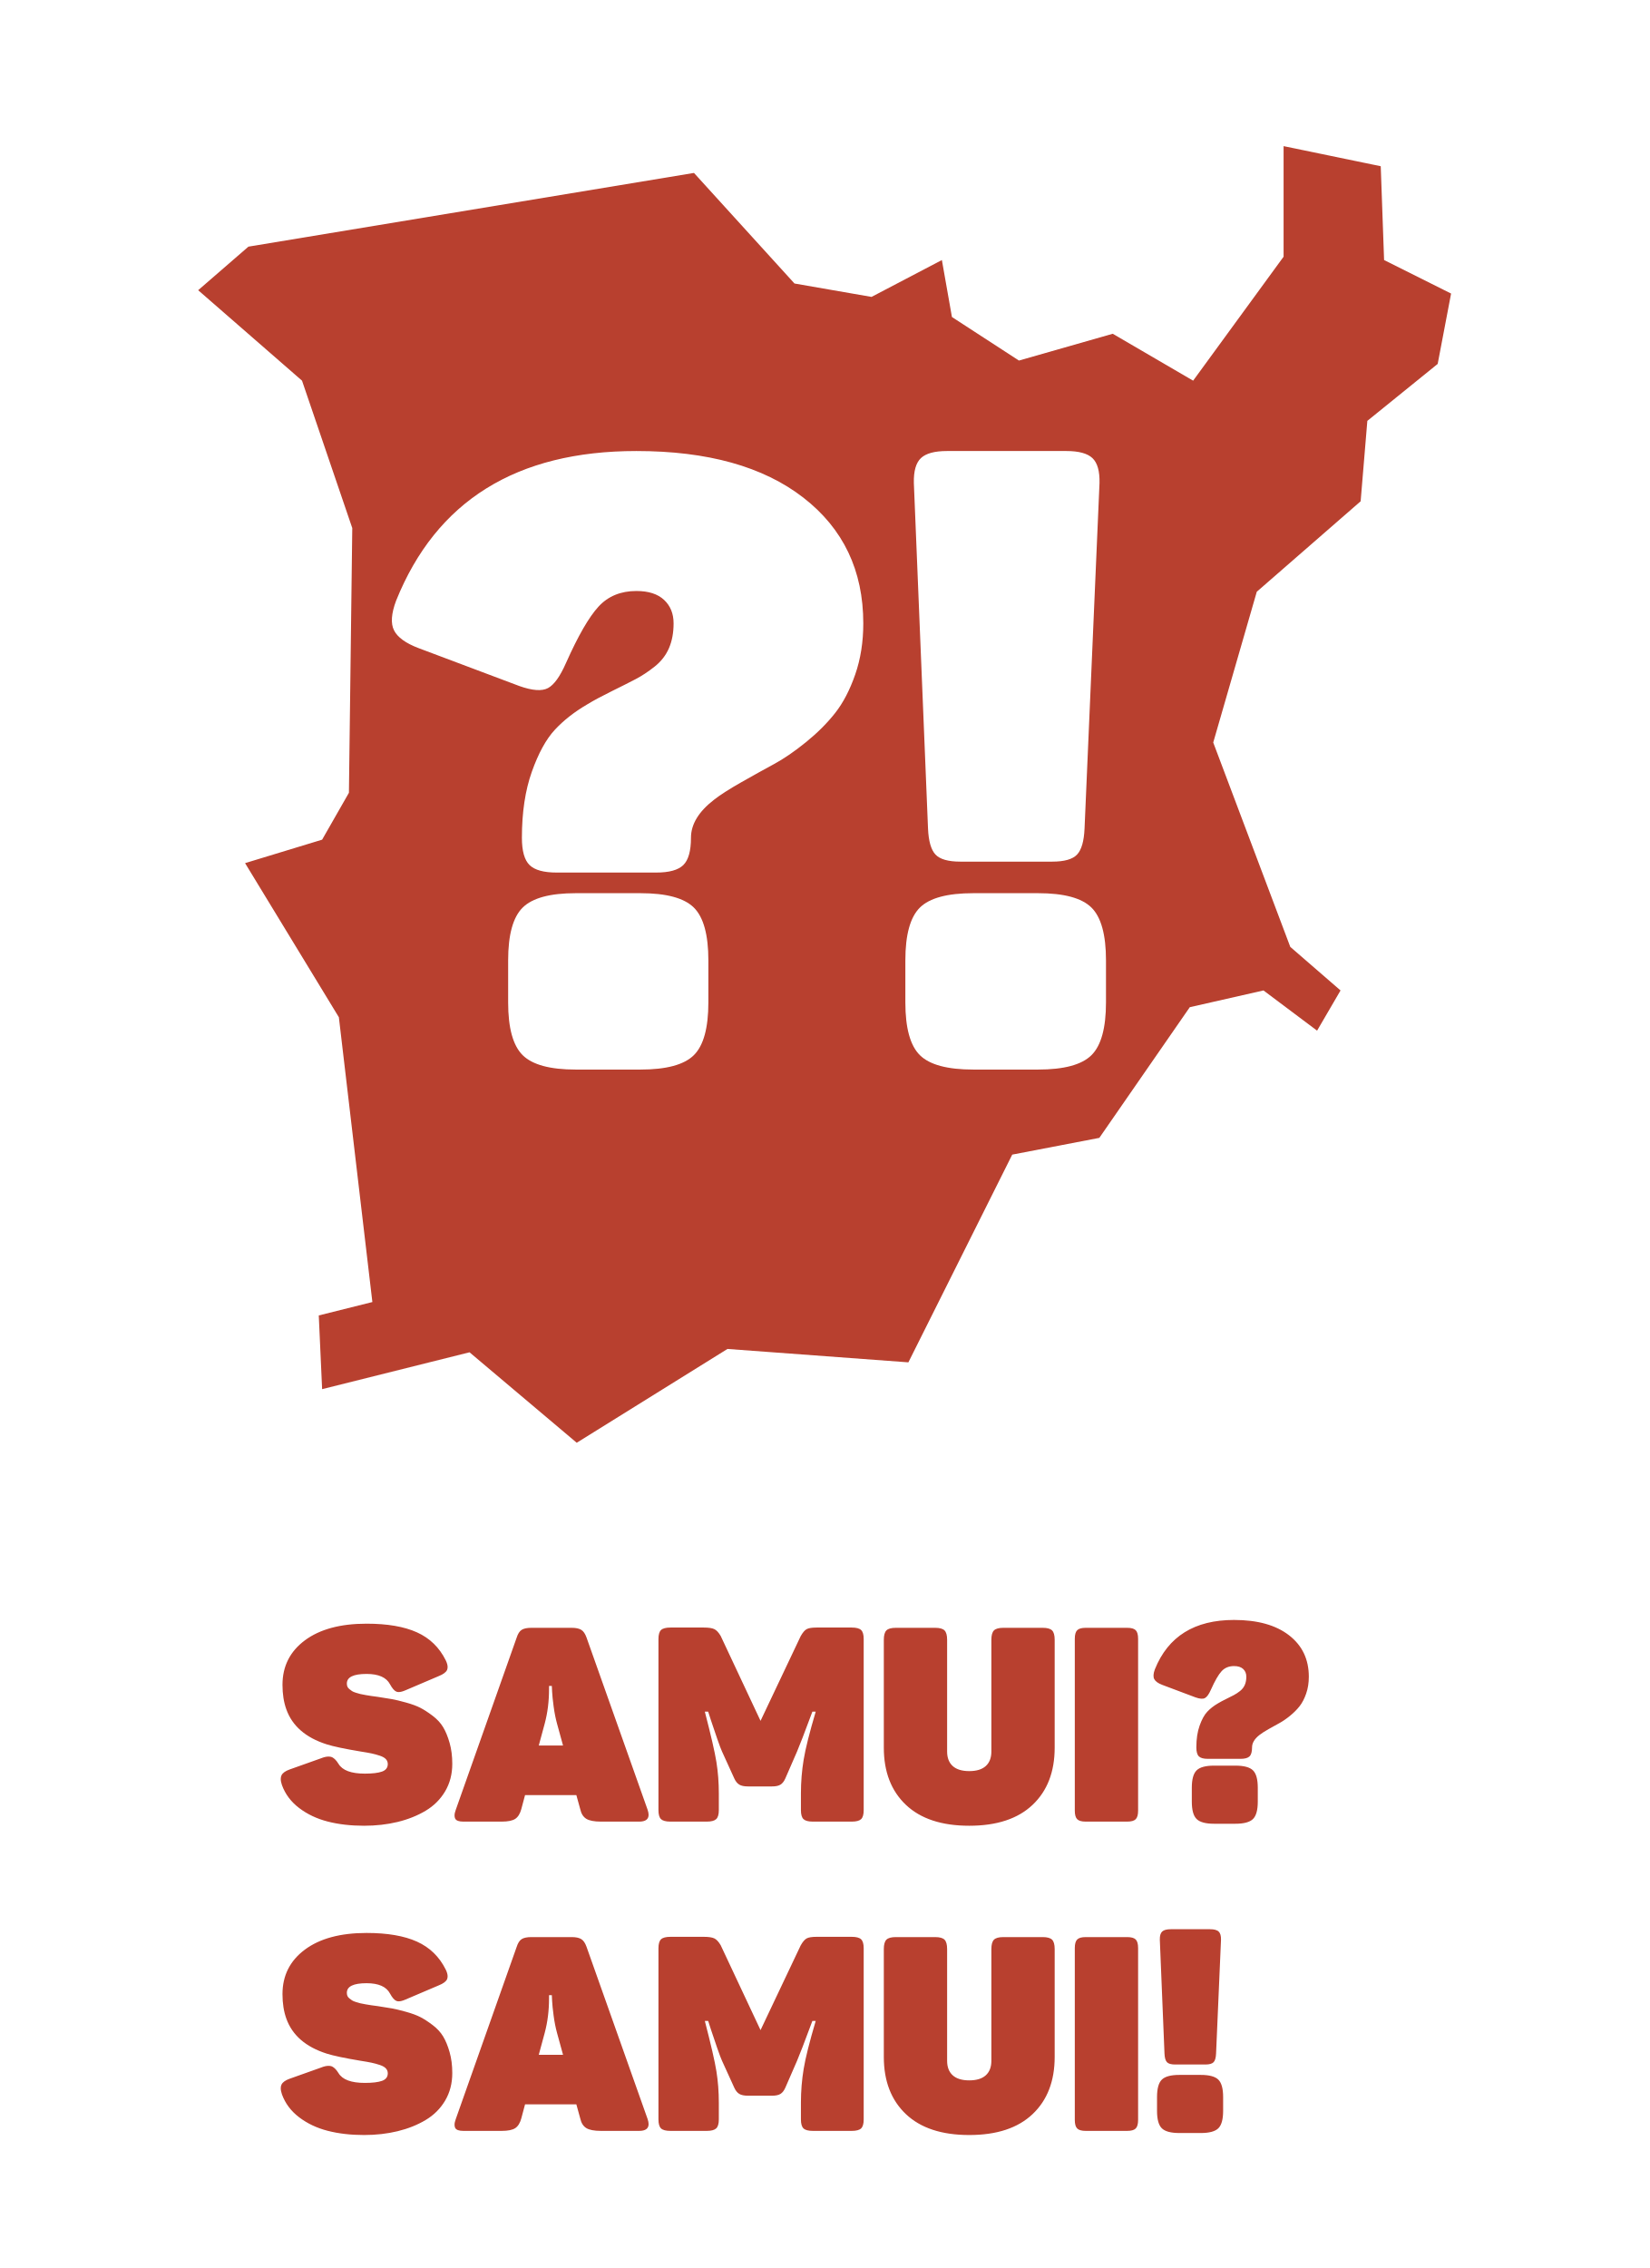
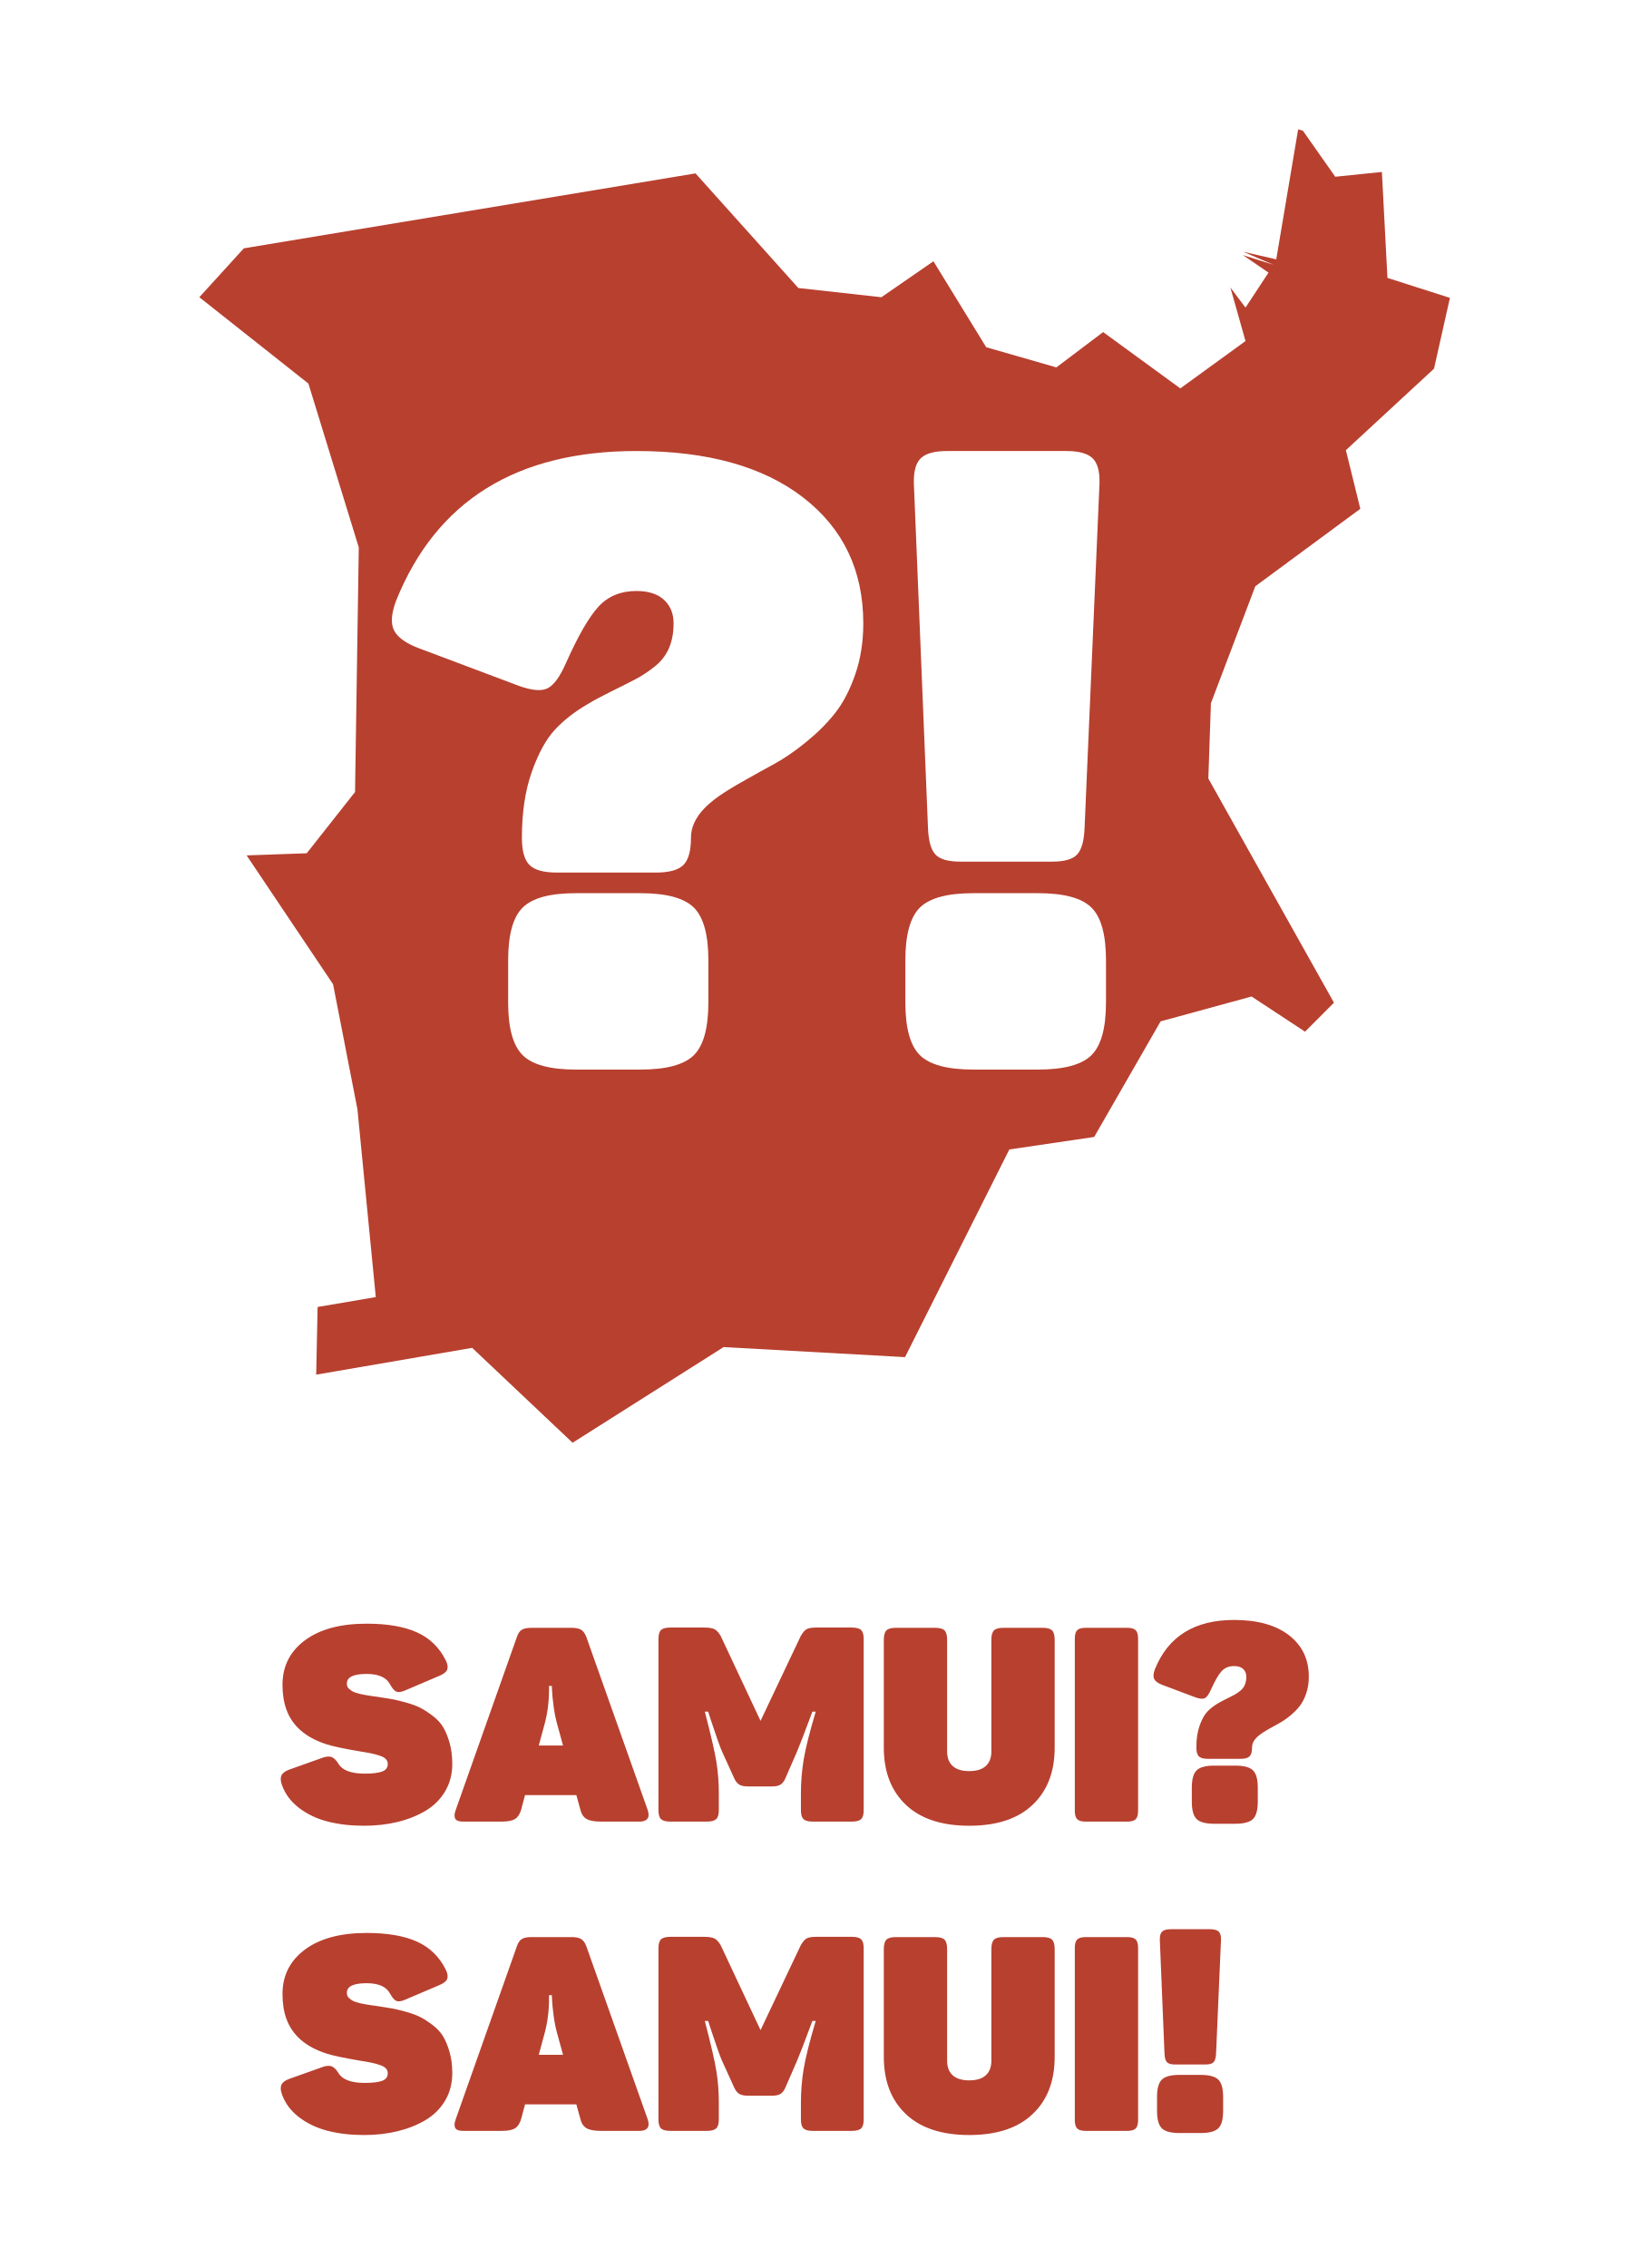
<svg xmlns="http://www.w3.org/2000/svg" viewBox="0 0 256 352" role="img">
  <g transform="translate(0 -6)">
-     <path fill="#b8402f" fill-rule="evenodd" d="M214.32 31.80 L199.24 28.68 L199.24 45.84 L185.20 65.08 L172.72 57.80 L158.16 61.96 L147.76 55.20 L146.20 46.36 L135.28 52.08 L123.32 50.00 L107.72 32.84 L38.56 44.28 L30.76 51.04 L46.88 65.08 L54.68 87.96 L54.16 129.04 L50.00 136.32 L38.04 139.96 L52.60 163.88 L57.80 208.08 L49.48 210.16 L50.00 221.60 L72.88 215.88 L89.52 229.92 L112.92 215.36 L141.00 217.44 L157.12 185.20 L170.64 182.60 L184.68 162.32 L196.12 159.72 L204.44 165.96 L208.08 159.72 L200.28 152.96 L188.32 121.24 L195.08 97.84 L211.20 83.80 L212.24 71.32 L223.16 62.48 L225.24 51.56 L214.84 46.36Z M61.483 99.231Q70.838 76 98.778 76Q115.354 76 124.678 83.22Q134.001 90.441 134.001 102.747Q134.001 107.079 132.746 110.689Q131.49 114.3 129.638 116.654Q127.785 119.009 125.117 121.175Q122.449 123.341 120.126 124.596Q117.802 125.852 115.04 127.422Q112.277 128.991 110.833 130.122Q107.254 132.884 107.254 136.024Q107.254 139.1 106.061 140.262Q104.868 141.423 101.855 141.423H86.409Q83.396 141.423 82.203 140.262Q81.01 139.1 81.01 136.024Q81.01 130.122 82.548 125.789Q84.086 121.457 86.127 119.26Q88.167 117.062 91.181 115.304Q92.625 114.425 94.917 113.295Q97.209 112.165 98.653 111.411Q100.097 110.658 101.604 109.465Q103.11 108.272 103.833 106.608Q104.555 104.944 104.555 102.747Q104.555 100.487 103.079 99.105Q101.604 97.724 98.778 97.724Q95.137 97.724 92.908 100.141Q90.679 102.559 87.853 108.9Q86.472 112.039 85.059 112.793Q83.647 113.546 80.633 112.479L64.937 106.577Q61.986 105.447 61.169 103.846Q60.353 102.245 61.483 99.231ZM78.875 161.578V155.048Q78.875 149.083 81.135 146.854Q83.396 144.625 89.36 144.625H99.406Q105.434 144.625 107.694 146.854Q109.954 149.083 109.954 155.048V161.578Q109.954 167.542 107.694 169.771Q105.434 172.0 99.406 172.0H89.36Q83.396 172.0 81.135 169.771Q78.875 167.542 78.875 161.578ZM140.531 161.578V155.048Q140.531 149.083 142.791 146.854Q145.052 144.625 151.079 144.625H161.125Q167.152 144.625 169.413 146.854Q171.673 149.083 171.673 155.048V161.578Q171.673 167.542 169.413 169.771Q167.152 172.0 161.125 172.0H151.079Q145.052 172.0 142.791 169.771Q140.531 167.542 140.531 161.578ZM141.85 80.96Q141.787 78.198 142.948 77.099Q144.11 76 146.998 76H165.52Q168.408 76 169.57 77.099Q170.731 78.198 170.668 80.96L168.345 134.579Q168.22 137.53 167.184 138.629Q166.148 139.728 163.322 139.728H149.07Q146.245 139.728 145.209 138.629Q144.173 137.53 144.047 134.579L141.85 80.96Z" />
+     <path fill="#b8402f" fill-rule="evenodd" d="M202.24 26.29 L201.50 26.08 L198.10 46.25 L192.96 45.07 L197.68 47.10 L192.92 45.59 L196.90 48.31 L193.33 53.74 L190.98 50.62 L193.33 58.93 L183.21 66.28 L171.23 57.54 L163.97 63.02 L153.08 59.89 L144.89 46.55 L136.81 52.13 L123.92 50.70 L107.96 32.91 L37.85 44.54 L30.94 52.13 L47.87 65.53 L55.69 90.96 L55.11 128.92 L47.61 138.43 L38.28 138.76 L51.70 158.76 L55.48 178.15 L58.33 207.31 L49.30 208.85 L49.08 219.35 L73.29 215.19 L88.88 229.92 L112.32 215.07 L140.48 216.63 L156.67 184.40 L169.84 182.46 L180.15 164.52 L194.27 160.66 L202.57 166.12 L207.06 161.62 L187.56 126.83 L187.96 115.14 L194.85 96.99 L211.15 84.97 L208.91 75.87 L222.59 63.22 L225.06 52.23 L215.36 49.13 L214.50 32.69 L207.26 33.43Z M61.483 99.231Q70.838 76 98.778 76Q115.354 76 124.678 83.22Q134.001 90.441 134.001 102.747Q134.001 107.079 132.746 110.689Q131.49 114.3 129.638 116.654Q127.785 119.009 125.117 121.175Q122.449 123.341 120.126 124.596Q117.802 125.852 115.04 127.422Q112.277 128.991 110.833 130.122Q107.254 132.884 107.254 136.024Q107.254 139.1 106.061 140.262Q104.868 141.423 101.855 141.423H86.409Q83.396 141.423 82.203 140.262Q81.01 139.1 81.01 136.024Q81.01 130.122 82.548 125.789Q84.086 121.457 86.127 119.26Q88.167 117.062 91.181 115.304Q92.625 114.425 94.917 113.295Q97.209 112.165 98.653 111.411Q100.097 110.658 101.604 109.465Q103.11 108.272 103.833 106.608Q104.555 104.944 104.555 102.747Q104.555 100.487 103.079 99.105Q101.604 97.724 98.778 97.724Q95.137 97.724 92.908 100.141Q90.679 102.559 87.853 108.9Q86.472 112.039 85.059 112.793Q83.647 113.546 80.633 112.479L64.937 106.577Q61.986 105.447 61.169 103.846Q60.353 102.245 61.483 99.231ZM78.875 161.578V155.048Q78.875 149.083 81.135 146.854Q83.396 144.625 89.36 144.625H99.406Q105.434 144.625 107.694 146.854Q109.954 149.083 109.954 155.048V161.578Q109.954 167.542 107.694 169.771Q105.434 172.0 99.406 172.0H89.36Q83.396 172.0 81.135 169.771Q78.875 167.542 78.875 161.578ZM140.531 161.578V155.048Q140.531 149.083 142.791 146.854Q145.052 144.625 151.079 144.625H161.125Q167.152 144.625 169.413 146.854Q171.673 149.083 171.673 155.048V161.578Q171.673 167.542 169.413 169.771Q167.152 172.0 161.125 172.0H151.079Q145.052 172.0 142.791 169.771Q140.531 167.542 140.531 161.578ZM141.85 80.96Q141.787 78.198 142.948 77.099Q144.11 76 146.998 76H165.52Q168.408 76 169.57 77.099Q170.731 78.198 170.668 80.96L168.345 134.579Q168.22 137.53 167.184 138.629Q166.148 139.728 163.322 139.728H149.07Q146.245 139.728 145.209 138.629Q144.173 137.53 144.047 134.579L141.85 80.96Z" />
  </g>
  <g transform="translate(43 252) scale(.64)" fill="#b8402f">
    <path d="M1.099 36.752Q1.519 35.911 3.038 35.362L10.667 32.646Q11.701 32.226 12.477 32.226Q12.8 32.226 13.091 32.291Q14.028 32.549 14.901 33.972Q16.323 36.364 21.301 36.364Q24.081 36.364 25.471 35.863Q26.861 35.362 26.861 34.036Q26.861 33.358 26.408 32.857Q25.956 32.356 24.937 32.016Q23.919 31.677 22.933 31.467Q21.947 31.257 20.267 30.998Q14.448 30.028 12.024 29.253Q4.428 26.828 2.263 20.784Q1.325 18.198 1.325 14.836Q1.325 8.081 6.756 4.04Q12.186 0.0 21.721 0.0Q29.285 0.0 33.939 2.101Q38.594 4.202 40.921 8.889Q41.374 9.826 41.374 10.505Q41.374 10.893 41.244 11.216Q40.857 12.057 39.24 12.703L31.127 16.162Q30.158 16.582 29.511 16.582Q29.188 16.582 28.962 16.485Q28.218 16.194 27.41 14.707Q26.085 12.186 21.721 12.186Q16.937 12.186 16.937 14.513Q16.937 14.933 17.067 15.257Q17.196 15.58 17.535 15.855Q17.875 16.129 18.182 16.339Q18.489 16.549 19.119 16.743Q19.749 16.937 20.186 17.051Q20.622 17.164 21.495 17.309Q22.368 17.455 22.885 17.535Q23.402 17.616 24.436 17.745Q26.57 18.069 27.846 18.295Q29.123 18.521 31.273 19.119Q33.422 19.717 34.747 20.396Q36.073 21.075 37.721 22.319Q39.37 23.564 40.291 25.099Q41.212 26.634 41.859 28.913Q42.505 31.192 42.505 33.972Q42.505 37.721 40.776 40.646Q39.046 43.572 36.04 45.366Q33.034 47.16 29.236 48.081Q25.438 49.002 21.107 49.002Q16.259 49.002 12.299 47.984Q8.339 46.966 5.366 44.703Q2.392 42.44 1.196 39.143Q0.905 38.303 0.905 37.657Q0.905 37.107 1.099 36.752ZM43.216 47.289Q43.055 46.966 43.055 46.513Q43.055 45.931 43.345 45.156L58.117 3.394Q58.57 1.972 59.345 1.487Q60.121 1.002 61.673 1.002H71.467Q72.986 1.002 73.778 1.487Q74.57 1.972 75.055 3.329L89.891 45.156Q90.117 45.834 90.117 46.352Q90.117 48.0 87.822 48.0H78.578Q76.089 48.0 74.99 47.305Q73.891 46.61 73.535 44.962L72.598 41.568H60.154L59.248 44.962Q58.796 46.642 57.794 47.321Q56.792 48.0 54.465 48.0H45.188Q43.604 48.0 43.216 47.289ZM63.483 29.543H69.366L67.911 24.242Q67.394 22.368 67.087 20.073Q66.78 17.778 66.715 16.453L66.651 15.095H65.972Q65.972 15.483 65.972 15.871Q65.972 20.299 64.937 24.178L63.483 29.543ZM92.509 45.22V3.717Q92.509 2.133 93.139 1.535Q93.77 0.937 95.418 0.937H103.499Q105.277 0.937 106.069 1.325Q106.861 1.713 107.604 2.974L117.269 23.564L126.998 3.038Q127.741 1.713 128.453 1.325Q129.164 0.937 130.844 0.937H139.378Q141.026 0.937 141.657 1.535Q142.287 2.133 142.287 3.717V45.22Q142.287 46.804 141.657 47.402Q141.026 48.0 139.378 48.0H129.972Q128.323 48.0 127.693 47.402Q127.063 46.804 127.063 45.22V41.115Q127.063 37.01 127.725 32.986Q128.388 28.962 130.651 21.333H129.842Q126.933 29.156 126.125 30.998L123.281 37.527Q122.828 38.562 122.133 39.014Q121.438 39.467 120.048 39.467H114.23Q112.84 39.467 112.113 39.03Q111.386 38.594 110.901 37.527L107.927 30.998Q107.604 30.319 106.764 27.911Q105.923 25.503 105.244 23.434L104.566 21.333H103.758Q105.988 29.931 106.57 33.568Q107.152 37.204 107.152 41.18V45.22Q107.152 46.804 106.505 47.402Q105.859 48.0 104.21 48.0H95.418Q93.77 48.0 93.139 47.402Q92.509 46.804 92.509 45.22ZM147.168 30.061V3.911Q147.168 2.263 147.798 1.632Q148.428 1.002 150.077 1.002H159.612Q161.261 1.002 161.891 1.632Q162.521 2.263 162.521 3.911V30.998Q162.521 33.293 163.879 34.521Q165.236 35.749 167.887 35.749Q170.537 35.749 171.895 34.521Q173.253 33.293 173.253 30.998V3.911Q173.253 2.263 173.883 1.632Q174.513 1.002 176.162 1.002H185.697Q187.345 1.002 187.976 1.632Q188.606 2.263 188.606 3.911V30.061Q188.606 38.853 183.257 43.927Q177.907 49.002 167.887 49.002Q157.867 49.002 152.517 43.927Q147.168 38.853 147.168 30.061ZM193.487 45.349V3.653Q193.487 2.166 194.069 1.584Q194.651 1.002 196.137 1.002H206.19Q207.677 1.002 208.259 1.584Q208.84 2.166 208.84 3.653V45.349Q208.84 46.836 208.259 47.418Q207.677 48.0 206.19 48.0H196.137Q194.651 48.0 194.069 47.418Q193.487 46.836 193.487 45.349ZM212.913 11.055Q217.729 -0.905 232.113 -0.905Q240.646 -0.905 245.446 2.812Q250.246 6.529 250.246 12.865Q250.246 15.095 249.6 16.954Q248.954 18.812 248.0 20.024Q247.046 21.236 245.673 22.352Q244.299 23.467 243.103 24.113Q241.907 24.76 240.485 25.568Q239.063 26.376 238.319 26.958Q236.477 28.38 236.477 29.996Q236.477 31.58 235.863 32.178Q235.248 32.776 233.697 32.776H225.745Q224.194 32.776 223.58 32.178Q222.966 31.58 222.966 29.996Q222.966 26.958 223.758 24.727Q224.549 22.497 225.6 21.366Q226.651 20.234 228.202 19.329Q228.945 18.877 230.125 18.295Q231.305 17.713 232.048 17.325Q232.792 16.937 233.568 16.323Q234.343 15.709 234.715 14.853Q235.087 13.996 235.087 12.865Q235.087 11.701 234.327 10.99Q233.568 10.279 232.113 10.279Q230.238 10.279 229.091 11.523Q227.943 12.768 226.489 16.032Q225.778 17.648 225.051 18.036Q224.323 18.424 222.772 17.875L214.691 14.836Q213.172 14.255 212.752 13.43Q212.331 12.606 212.913 11.055ZM221.867 43.152V39.79Q221.867 36.719 223.03 35.572Q224.194 34.424 227.265 34.424H232.436Q235.539 34.424 236.703 35.572Q237.867 36.719 237.867 39.79V43.152Q237.867 46.222 236.703 47.37Q235.539 48.517 232.436 48.517H227.265Q224.194 48.517 223.03 47.37Q221.867 46.222 221.867 43.152Z" />
  </g>
  <g transform="translate(43 300) scale(.64)" fill="#b8402f">
    <path d="M1.099 36.752Q1.519 35.911 3.038 35.362L10.667 32.646Q11.701 32.226 12.477 32.226Q12.8 32.226 13.091 32.291Q14.028 32.549 14.901 33.972Q16.323 36.364 21.301 36.364Q24.081 36.364 25.471 35.863Q26.861 35.362 26.861 34.036Q26.861 33.358 26.408 32.857Q25.956 32.356 24.937 32.016Q23.919 31.677 22.933 31.467Q21.947 31.257 20.267 30.998Q14.448 30.028 12.024 29.253Q4.428 26.828 2.263 20.784Q1.325 18.198 1.325 14.836Q1.325 8.081 6.756 4.04Q12.186 0.0 21.721 0.0Q29.285 0.0 33.939 2.101Q38.594 4.202 40.921 8.889Q41.374 9.826 41.374 10.505Q41.374 10.893 41.244 11.216Q40.857 12.057 39.24 12.703L31.127 16.162Q30.158 16.582 29.511 16.582Q29.188 16.582 28.962 16.485Q28.218 16.194 27.41 14.707Q26.085 12.186 21.721 12.186Q16.937 12.186 16.937 14.513Q16.937 14.933 17.067 15.257Q17.196 15.58 17.535 15.855Q17.875 16.129 18.182 16.339Q18.489 16.549 19.119 16.743Q19.749 16.937 20.186 17.051Q20.622 17.164 21.495 17.309Q22.368 17.455 22.885 17.535Q23.402 17.616 24.436 17.745Q26.57 18.069 27.846 18.295Q29.123 18.521 31.273 19.119Q33.422 19.717 34.747 20.396Q36.073 21.075 37.721 22.319Q39.37 23.564 40.291 25.099Q41.212 26.634 41.859 28.913Q42.505 31.192 42.505 33.972Q42.505 37.721 40.776 40.646Q39.046 43.572 36.04 45.366Q33.034 47.16 29.236 48.081Q25.438 49.002 21.107 49.002Q16.259 49.002 12.299 47.984Q8.339 46.966 5.366 44.703Q2.392 42.44 1.196 39.143Q0.905 38.303 0.905 37.657Q0.905 37.107 1.099 36.752ZM43.216 47.289Q43.055 46.966 43.055 46.513Q43.055 45.931 43.345 45.156L58.117 3.394Q58.57 1.972 59.345 1.487Q60.121 1.002 61.673 1.002H71.467Q72.986 1.002 73.778 1.487Q74.57 1.972 75.055 3.329L89.891 45.156Q90.117 45.834 90.117 46.352Q90.117 48.0 87.822 48.0H78.578Q76.089 48.0 74.99 47.305Q73.891 46.61 73.535 44.962L72.598 41.568H60.154L59.248 44.962Q58.796 46.642 57.794 47.321Q56.792 48.0 54.465 48.0H45.188Q43.604 48.0 43.216 47.289ZM63.483 29.543H69.366L67.911 24.242Q67.394 22.368 67.087 20.073Q66.78 17.778 66.715 16.453L66.651 15.095H65.972Q65.972 15.483 65.972 15.871Q65.972 20.299 64.937 24.178L63.483 29.543ZM92.509 45.22V3.717Q92.509 2.133 93.139 1.535Q93.77 0.937 95.418 0.937H103.499Q105.277 0.937 106.069 1.325Q106.861 1.713 107.604 2.974L117.269 23.564L126.998 3.038Q127.741 1.713 128.453 1.325Q129.164 0.937 130.844 0.937H139.378Q141.026 0.937 141.657 1.535Q142.287 2.133 142.287 3.717V45.22Q142.287 46.804 141.657 47.402Q141.026 48.0 139.378 48.0H129.972Q128.323 48.0 127.693 47.402Q127.063 46.804 127.063 45.22V41.115Q127.063 37.01 127.725 32.986Q128.388 28.962 130.651 21.333H129.842Q126.933 29.156 126.125 30.998L123.281 37.527Q122.828 38.562 122.133 39.014Q121.438 39.467 120.048 39.467H114.23Q112.84 39.467 112.113 39.03Q111.386 38.594 110.901 37.527L107.927 30.998Q107.604 30.319 106.764 27.911Q105.923 25.503 105.244 23.434L104.566 21.333H103.758Q105.988 29.931 106.57 33.568Q107.152 37.204 107.152 41.18V45.22Q107.152 46.804 106.505 47.402Q105.859 48.0 104.21 48.0H95.418Q93.77 48.0 93.139 47.402Q92.509 46.804 92.509 45.22ZM147.168 30.061V3.911Q147.168 2.263 147.798 1.632Q148.428 1.002 150.077 1.002H159.612Q161.261 1.002 161.891 1.632Q162.521 2.263 162.521 3.911V30.998Q162.521 33.293 163.879 34.521Q165.236 35.749 167.887 35.749Q170.537 35.749 171.895 34.521Q173.253 33.293 173.253 30.998V3.911Q173.253 2.263 173.883 1.632Q174.513 1.002 176.162 1.002H185.697Q187.345 1.002 187.976 1.632Q188.606 2.263 188.606 3.911V30.061Q188.606 38.853 183.257 43.927Q177.907 49.002 167.887 49.002Q157.867 49.002 152.517 43.927Q147.168 38.853 147.168 30.061ZM193.487 45.349V3.653Q193.487 2.166 194.069 1.584Q194.651 1.002 196.137 1.002H206.19Q207.677 1.002 208.259 1.584Q208.84 2.166 208.84 3.653V45.349Q208.84 46.836 208.259 47.418Q207.677 48.0 206.19 48.0H196.137Q194.651 48.0 194.069 47.418Q193.487 46.836 193.487 45.349ZM213.43 43.152V39.79Q213.43 36.719 214.594 35.572Q215.758 34.424 218.861 34.424H224.032Q227.135 34.424 228.299 35.572Q229.463 36.719 229.463 39.79V43.152Q229.463 46.222 228.299 47.37Q227.135 48.517 224.032 48.517H218.861Q215.758 48.517 214.594 47.37Q213.43 46.222 213.43 43.152ZM214.109 1.648Q214.077 0.226 214.675 -0.339Q215.273 -0.905 216.76 -0.905H226.295Q227.782 -0.905 228.38 -0.339Q228.978 0.226 228.945 1.648L227.749 29.253Q227.685 30.772 227.152 31.337Q226.618 31.903 225.164 31.903H217.826Q216.372 31.903 215.838 31.337Q215.305 30.772 215.24 29.253L214.109 1.648Z" />
  </g>
</svg>
